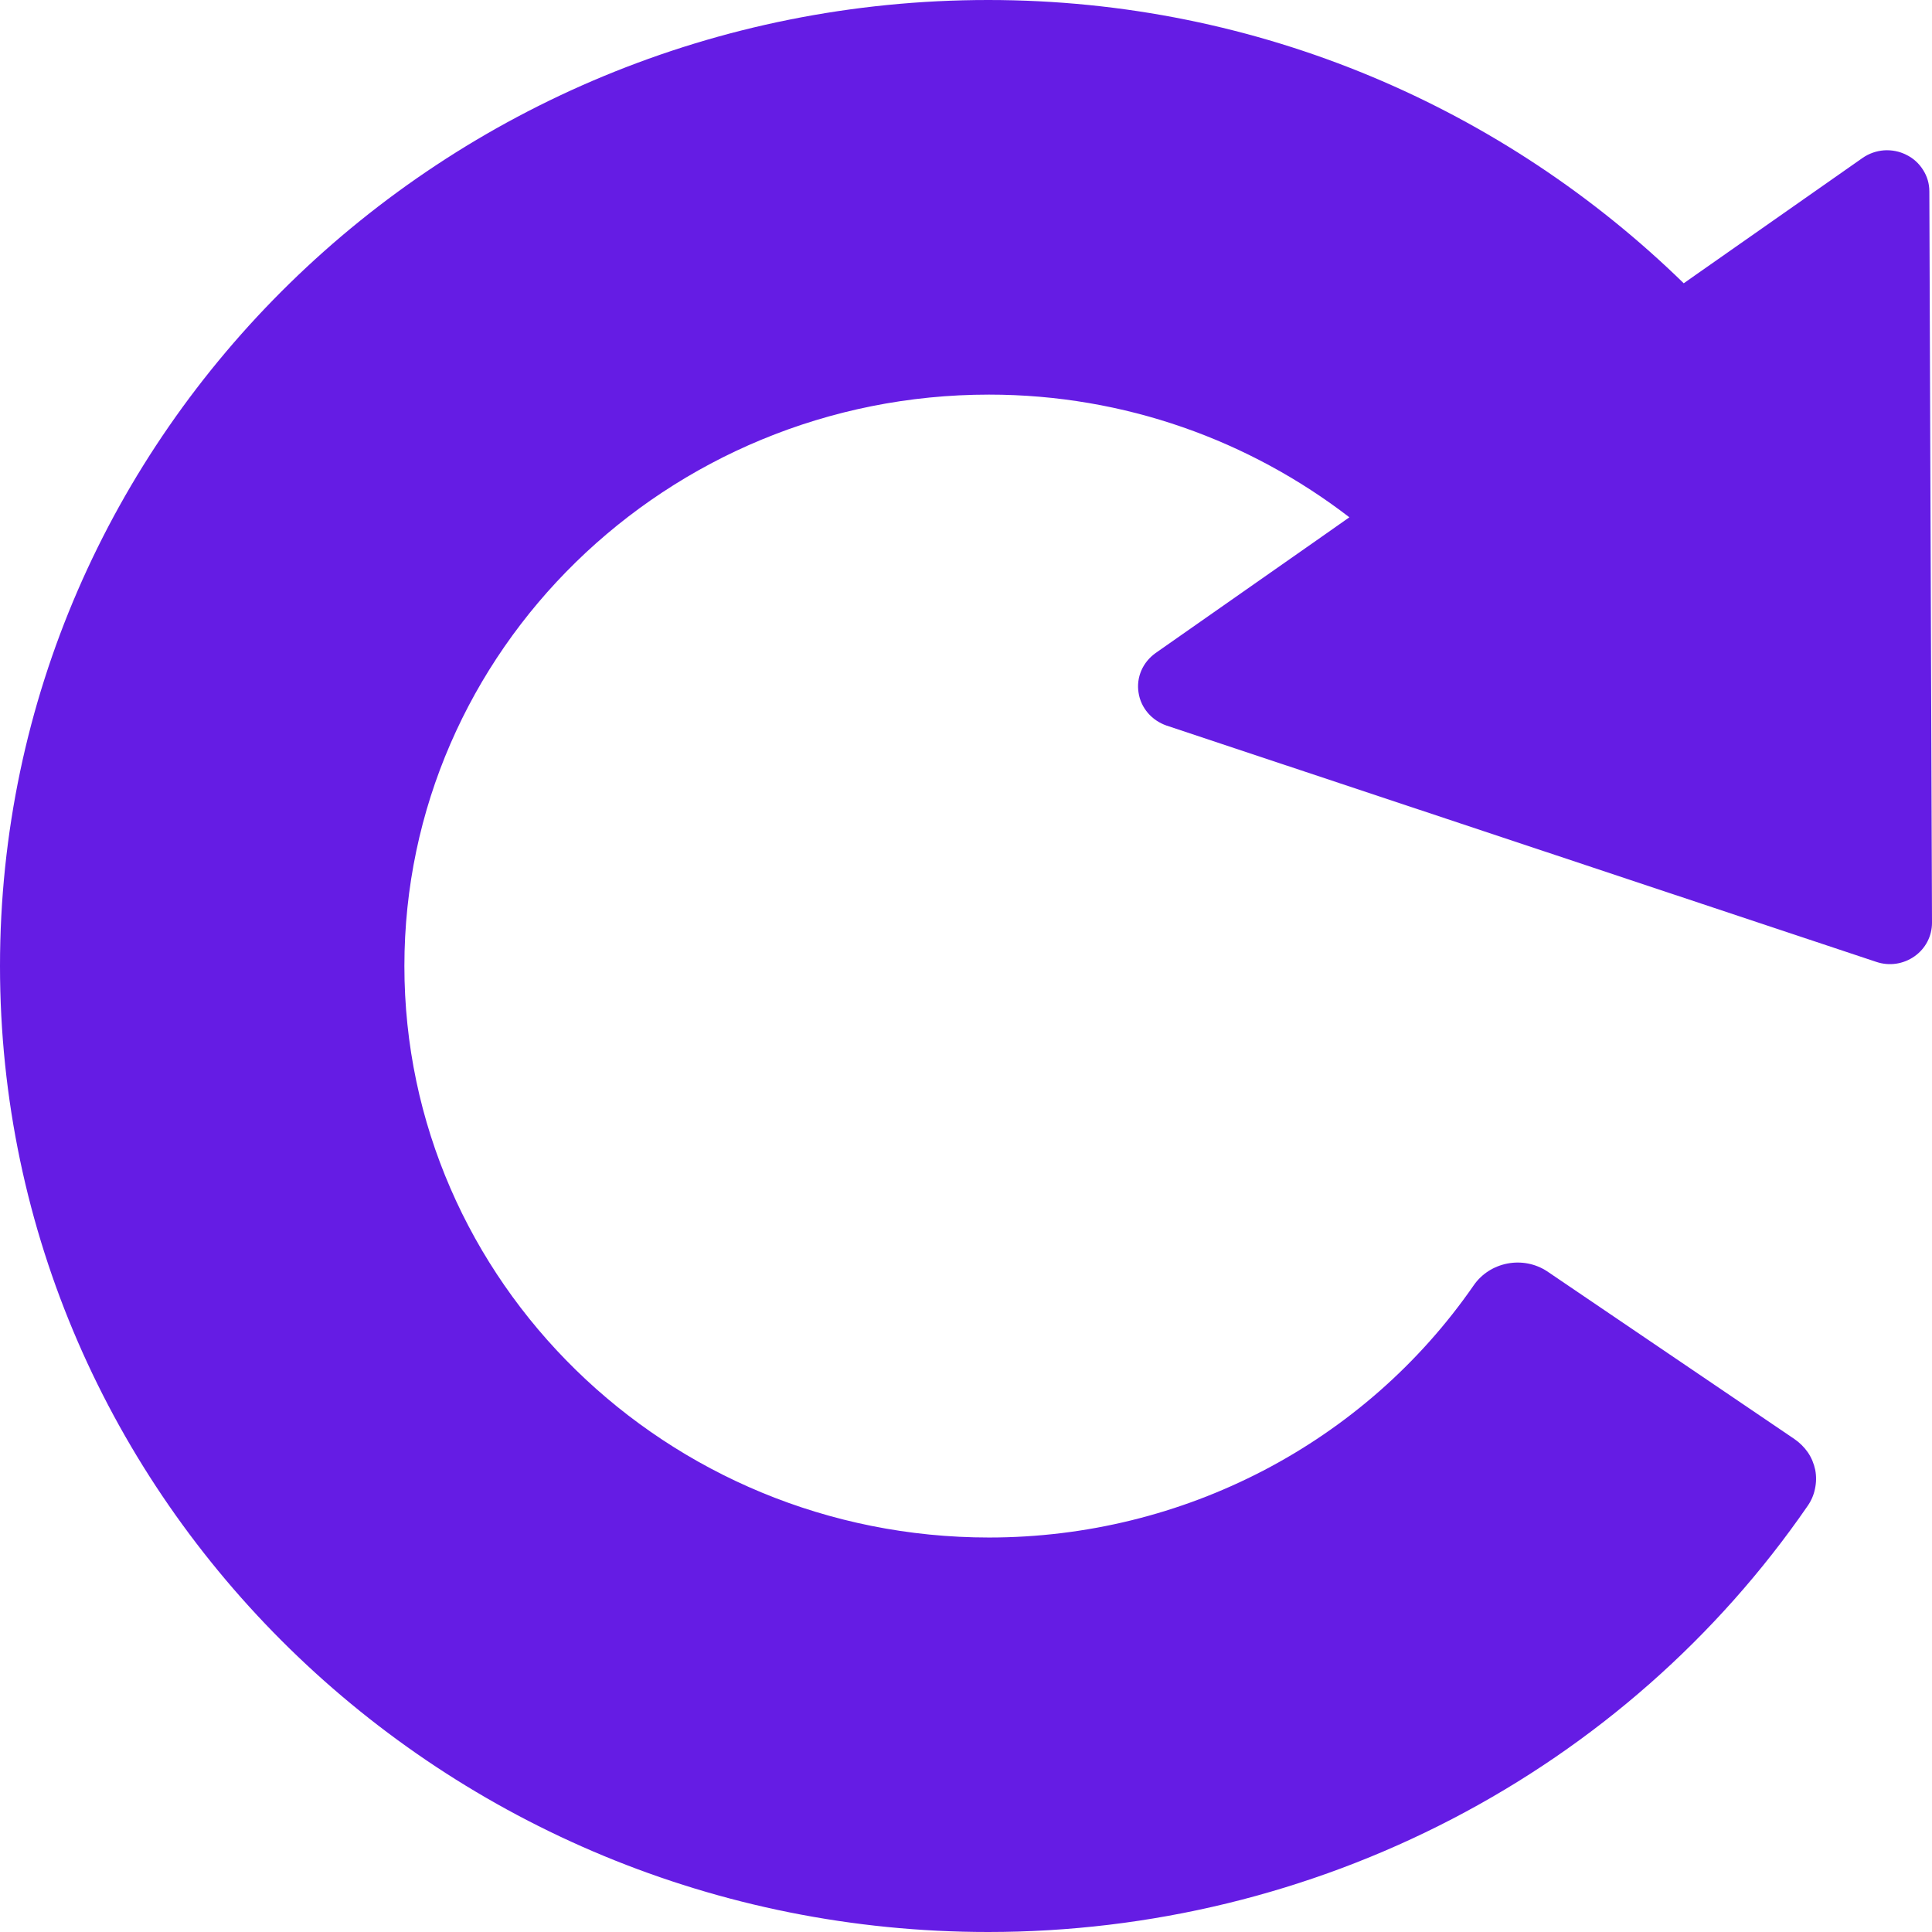
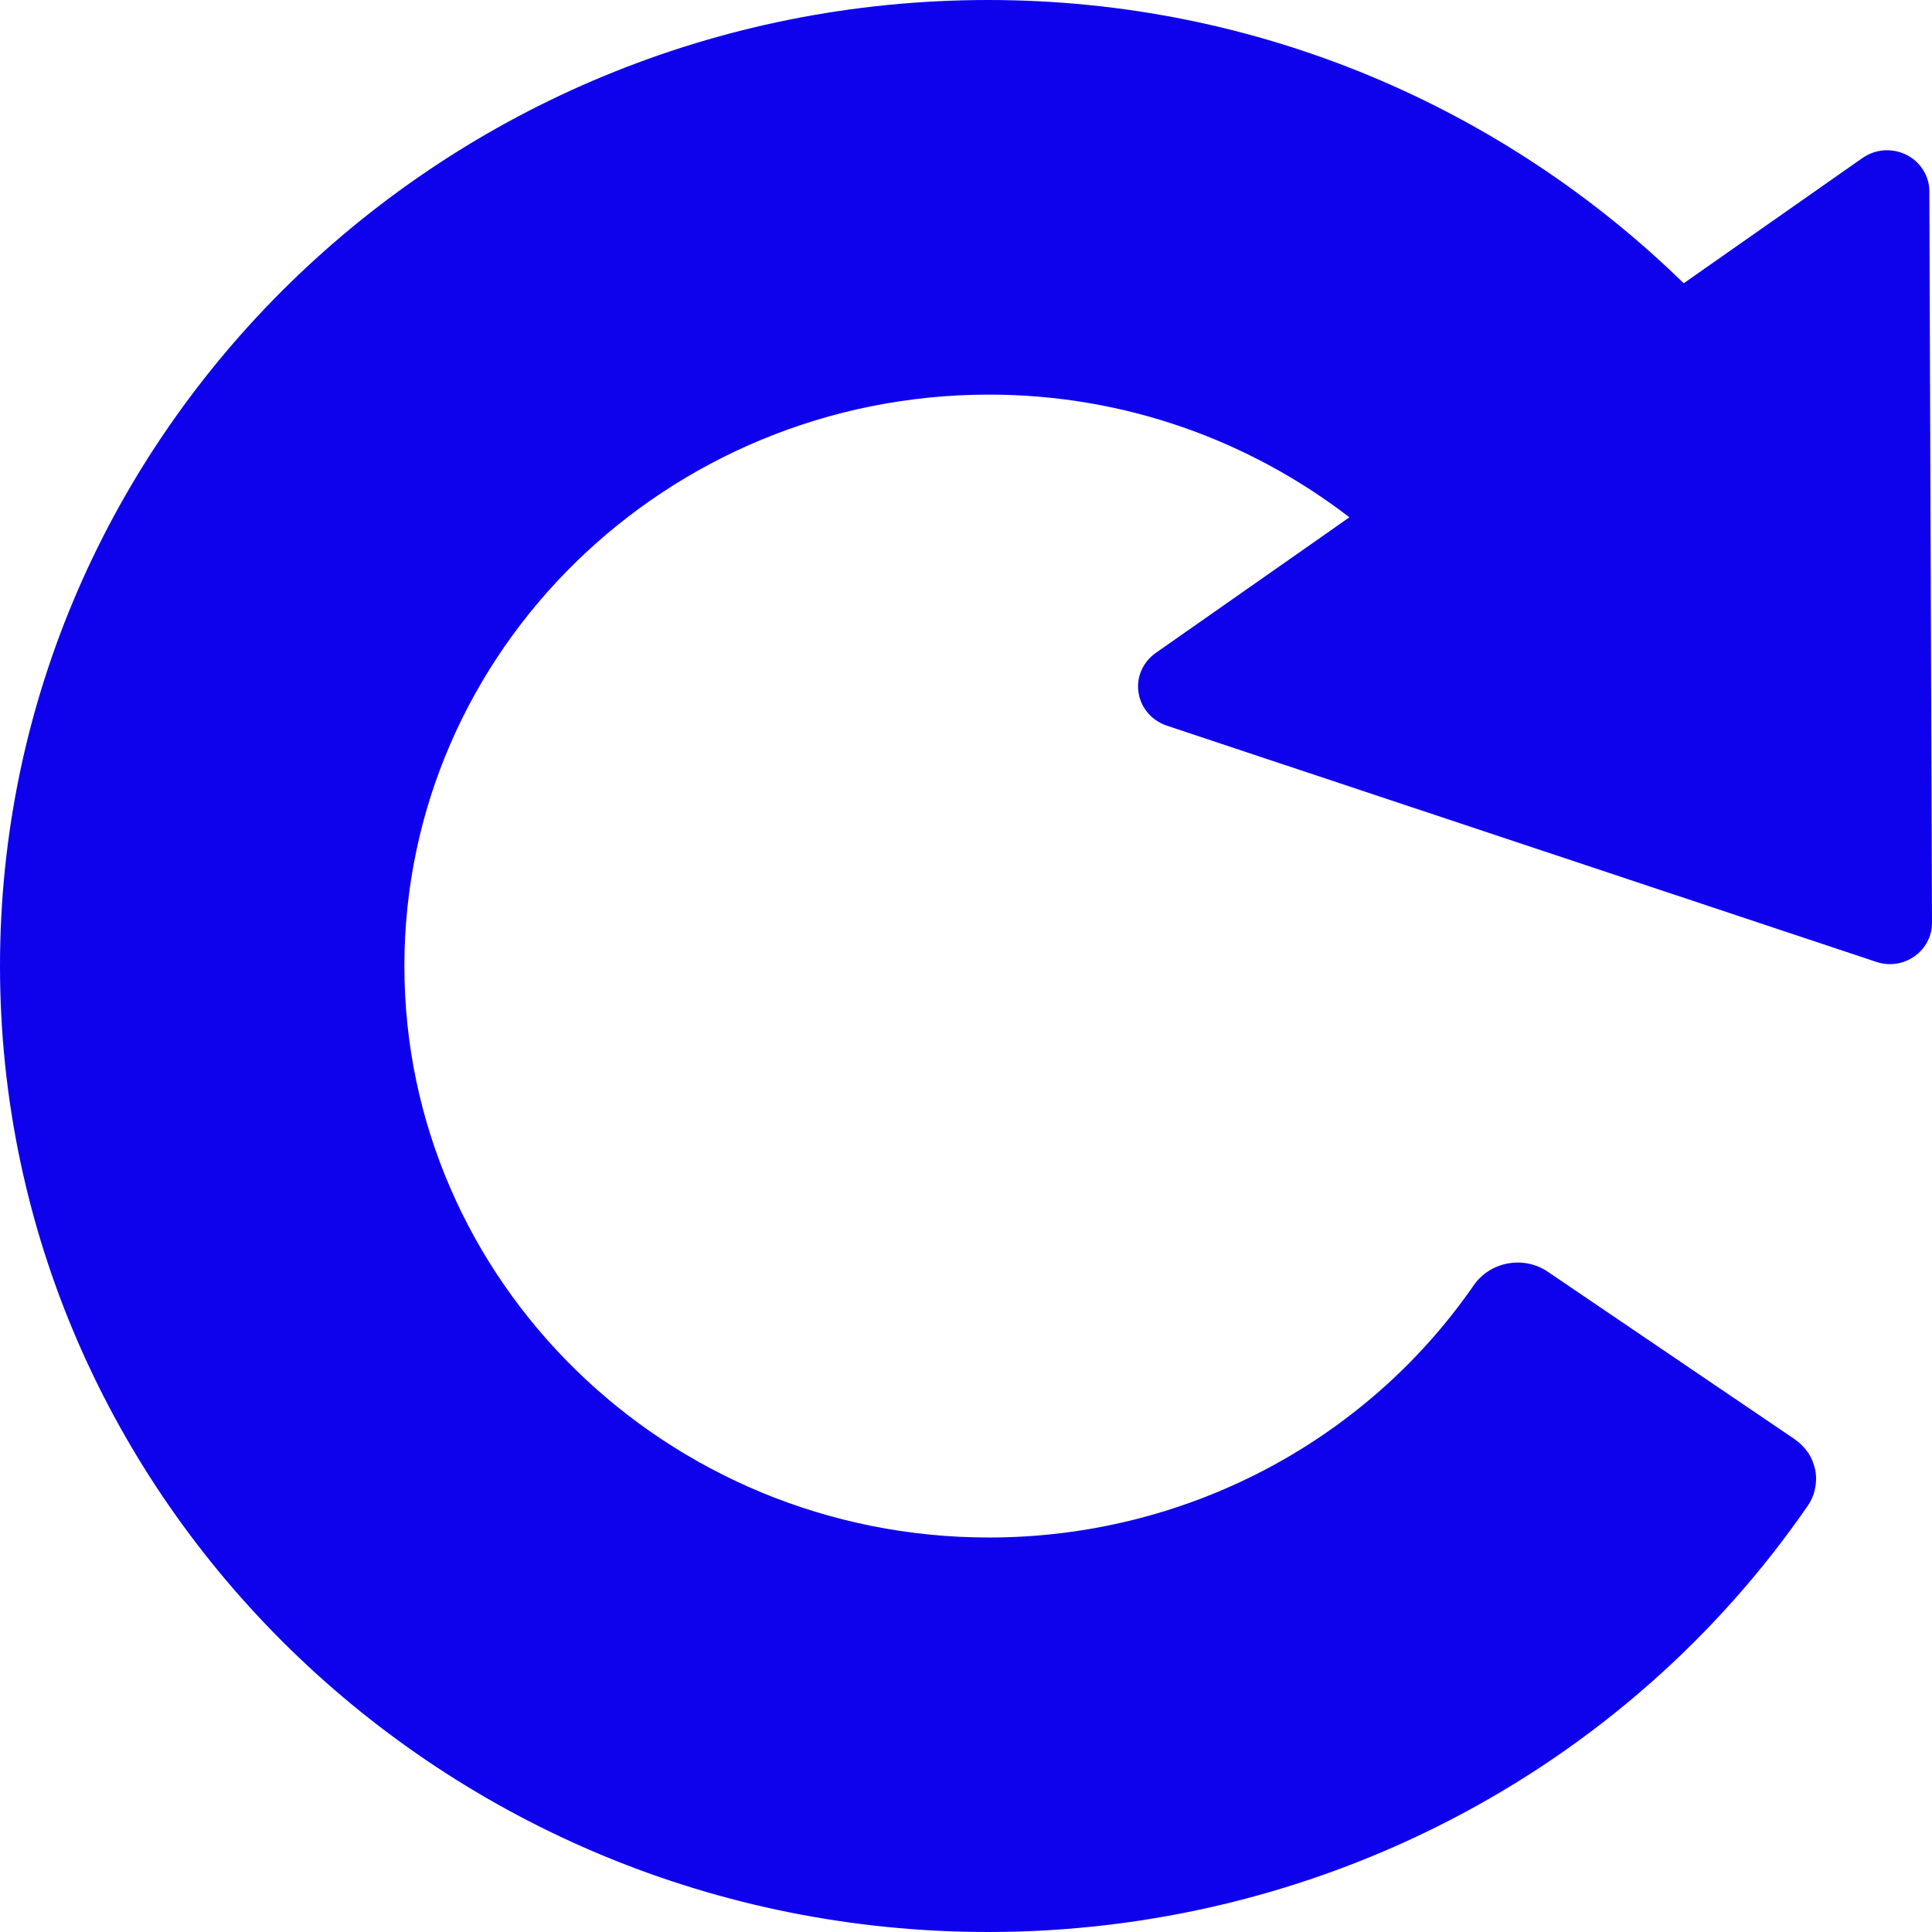
<svg xmlns="http://www.w3.org/2000/svg" width="16" height="16" viewBox="0 0 16 16" fill="none">
-   <path d="M15.978 1.584C15.978 1.521 15.96 1.46 15.926 1.407C15.892 1.353 15.845 1.31 15.787 1.282C15.73 1.253 15.667 1.241 15.603 1.245C15.539 1.25 15.478 1.271 15.425 1.308L14.052 2.27L13.944 2.346C12.465 0.903 10.434 0 8.184 0C3.671 0 0 3.589 0 8C0 12.411 3.671 16 8.184 16C9.524 16 10.843 15.679 12.026 15.064C13.21 14.449 14.22 13.559 14.969 12.473C14.999 12.43 15.021 12.381 15.031 12.329C15.042 12.278 15.043 12.225 15.033 12.173C15.022 12.121 15.002 12.072 14.972 12.028C14.942 11.985 14.904 11.947 14.86 11.917L12.812 10.528C12.716 10.465 12.598 10.442 12.484 10.464C12.37 10.486 12.27 10.55 12.205 10.644C11.3 11.952 9.8 12.733 8.191 12.733C5.521 12.733 3.349 10.61 3.349 8C3.349 5.391 5.521 3.268 8.191 3.268C9.318 3.268 10.352 3.651 11.175 4.284L10.943 4.447L9.569 5.409C9.518 5.446 9.477 5.495 9.452 5.553C9.427 5.611 9.419 5.674 9.429 5.736C9.438 5.798 9.465 5.856 9.506 5.904C9.547 5.952 9.601 5.988 9.661 6.009L15.539 7.966C15.646 8.002 15.762 7.985 15.855 7.92C15.947 7.855 16 7.752 16 7.642L15.978 1.584Z" fill="#651CE4" />
+   <path d="M15.978 1.584C15.978 1.521 15.96 1.46 15.926 1.407C15.892 1.353 15.845 1.31 15.787 1.282C15.73 1.253 15.667 1.241 15.603 1.245C15.539 1.25 15.478 1.271 15.425 1.308L14.052 2.27L13.944 2.346C12.465 0.903 10.434 0 8.184 0C3.671 0 0 3.589 0 8C0 12.411 3.671 16 8.184 16C9.524 16 10.843 15.679 12.026 15.064C13.21 14.449 14.22 13.559 14.969 12.473C14.999 12.43 15.021 12.381 15.031 12.329C15.042 12.278 15.043 12.225 15.033 12.173C15.022 12.121 15.002 12.072 14.972 12.028C14.942 11.985 14.904 11.947 14.86 11.917L12.812 10.528C12.716 10.465 12.598 10.442 12.484 10.464C12.37 10.486 12.27 10.55 12.205 10.644C11.3 11.952 9.8 12.733 8.191 12.733C5.521 12.733 3.349 10.61 3.349 8C3.349 5.391 5.521 3.268 8.191 3.268C9.318 3.268 10.352 3.651 11.175 4.284L10.943 4.447L9.569 5.409C9.518 5.446 9.477 5.495 9.452 5.553C9.427 5.611 9.419 5.674 9.429 5.736C9.438 5.798 9.465 5.856 9.506 5.904C9.547 5.952 9.601 5.988 9.661 6.009L15.539 7.966C15.646 8.002 15.762 7.985 15.855 7.92C15.947 7.855 16 7.752 16 7.642L15.978 1.584Z" fill="#0E02EC" />
</svg>
